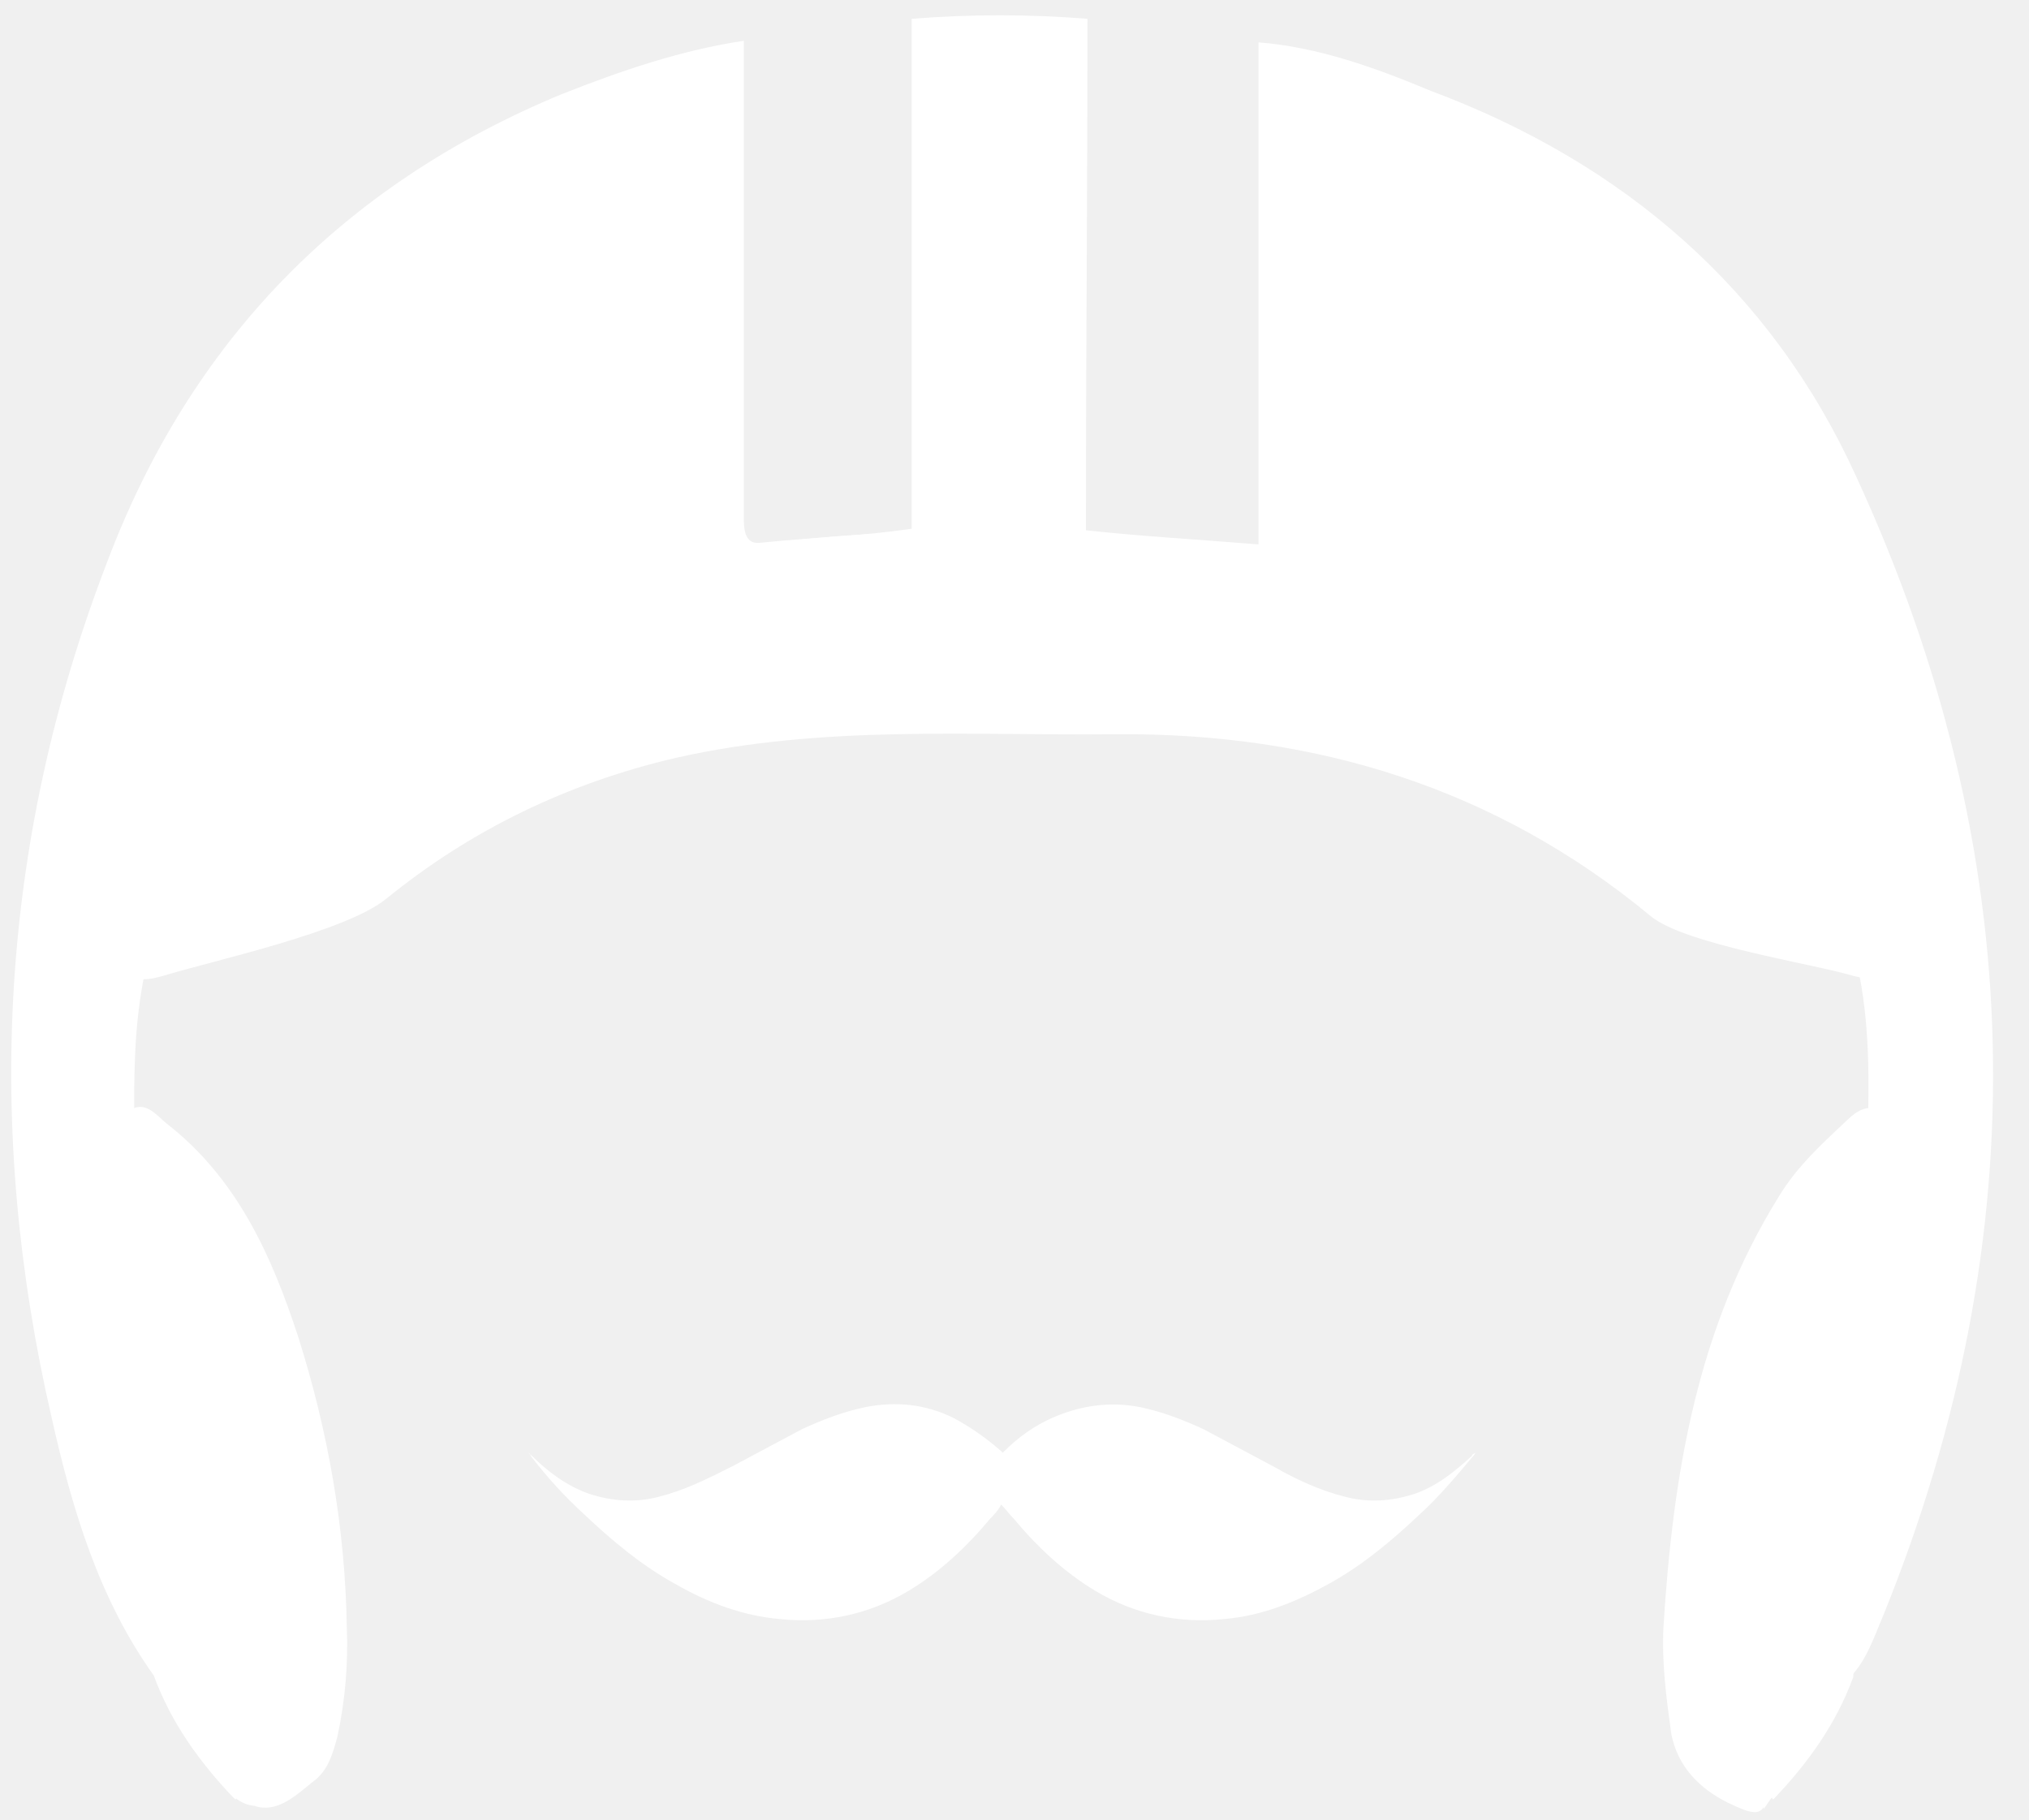
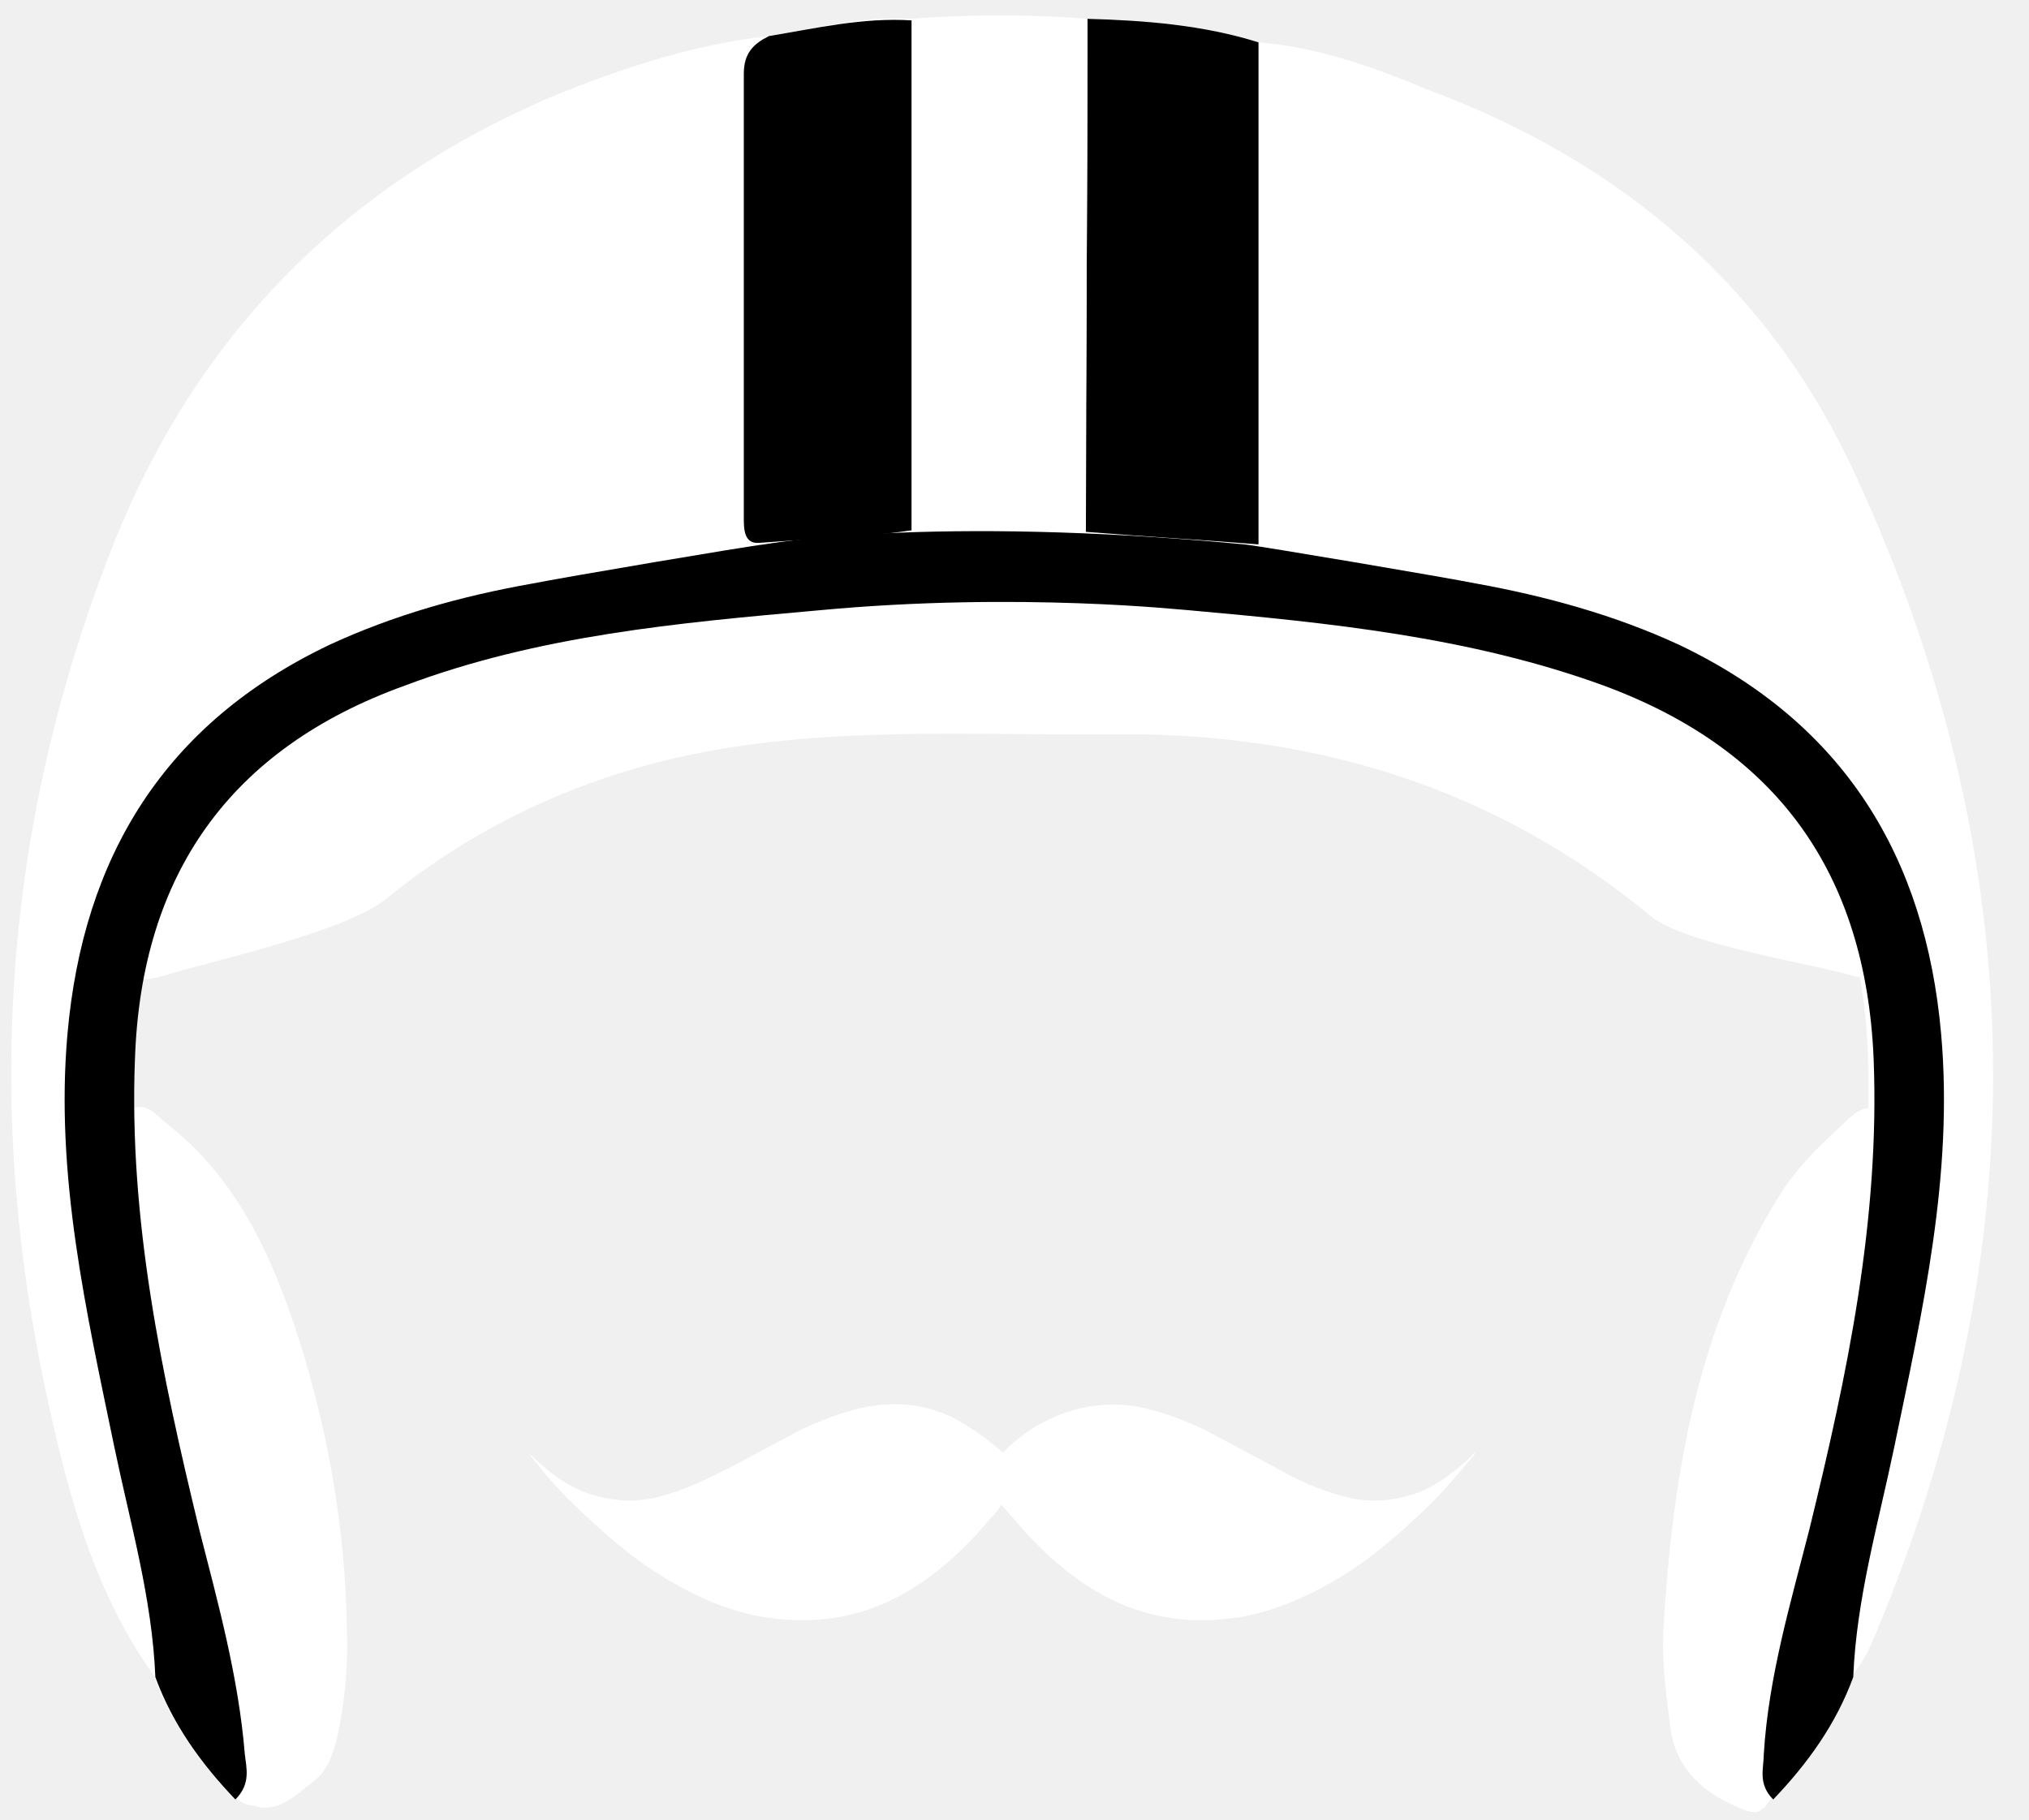
<svg xmlns="http://www.w3.org/2000/svg" version="1.1" id="Layer_1" x="0px" y="0px" viewBox="0 0 129.3 116" style="enable-background:new 0 0 129.3 116;" xml:space="preserve">
  <style type="text/css">
	.st0{fill:#FFFFFF;}
</style>
  <g>
+     <path class="st0" d="M118.3,30.4c-5.4-11.9-14.8-20-27.1-24.6C87.6,4.3,84,3,80.2,2.7C76.7,1.6,73,1.3,69.3,1.2l0,0   c-3.7-0.3-7.5-0.3-11.2,0C55,1,52,1.8,49,2.3c-4.6,0.5-8.9,1.9-13.2,3.6c-14,5.8-23.7,15.8-29,29.9C0,53.6-1,71.8,3.3,90.4   c1.3,5.8,3,11.5,6.5,16.4c1.1,3,2.9,5.5,5.1,7.8c1-1,0.6-2,0.6-2.9c-0.3-4.9-1.7-9.6-2.9-14.3c-2.4-9.8-4.5-19.7-4.1-30   C9,55.7,14.6,47.7,25.7,43.6c8.5-3.1,17.5-4,26.4-4.8C68,37.5,83.6,38.6,99,42.7c10.1,2.7,17.3,8.7,19.5,19.5   c0.7,3.6,0.6,7.3,0.5,10.9c-0.2,9.9-2.9,19.4-5.2,29c-1,4.1-2.3,8.2-1.4,13.2c2.1-3.1,4.3-5.2,5.3-8.2c1.2-1.1,1.7-2.7,2.3-4.1   C129.9,78.6,129.3,54.3,118.3,30.4z" />
    <path class="st0" d="M62.1,37.7c12.8,0,23.6,0.9,34.2,3.5c5.8,1.5,13.3,3.5,17,8.7c2.2,3.2,6.3,7,6.8,10.8c0.2,1.6-0.5,1.9-2,1.5   c-2.7-0.8-10.7-2-12.9-3.8c-9.9-8.2-21.4-11.7-34.1-11.6c-9.3,0.1-18.7-0.6-28,1.5c-6.9,1.6-13.1,4.6-18.5,9   c-2.6,2.1-10.9,3.9-14.2,4.9c-2.1,0.6-2.4,0-2.2-2C9.3,50,21,44.4,30.4,41.7C41.4,38.6,52.6,37.8,62.1,37.7z" />
    <path class="st0" d="M106,103.8c0.6-9.7,2.1-19.1,7.4-27.6c1.1-1.8,2.6-3.2,4.1-4.6c0.6-0.6,1.4-1.3,2.2-0.8   c0.6,0.4,0.3,1.4,0.2,2.1c-0.8,7-2.1,13.9-3.9,20.7c-1.7,6.5-3.4,13.6-3.4,20.4c0,2.1-1,1.6-2.5,0.9c-1.8-0.9-3.2-2.3-3.6-4.4   C106.2,108.3,105.9,106.1,106,103.8z" />
    <path class="st0" d="M22.1,103.7c0.1,2.3-0.1,4.7-0.6,7c-0.3,1.1-0.6,2.2-1.6,2.9c-1.1,0.9-2.3,2-3.7,1.5c-1.6-0.1-2.7-2.3-2.7-3.5   c-0.2-7.6-1.9-13.7-3.6-21c-1.3-5.5-1-12.1-1.7-17.8c-0.1-0.7-0.4-1.7,0.2-2.1c0.9-0.5,1.6,0.4,2.2,0.9c4.5,3.5,6.7,8.4,8.4,13.6   C20.9,91.2,22,97.4,22.1,103.7z" />
-     <path class="st0" d="M118.3,30.4c-5.4-11.9-14.8-20-27.1-24.6C87.6,4.3,84,3,80.2,2.7c0,10.7,0,21.3,0,32c-3.7-0.3-7.3-0.5-11-0.9   c0-10.9,0.1-21.8,0.1-32.6c-3.7-0.3-7.5-0.3-11.2,0c0,10.8,0,21.6,0,32.5c-3.4,0.5-5.7,0.5-9.7,0.9c-1,0.1-1-1-1-1.7   c0-10.1,0-20.3,0-30.3c-4,0.6-7.8,1.9-11.6,3.4c-14,5.8-23.7,15.8-29,29.9C0,53.6-1,71.8,3.3,90.4c1.3,5.8,3,11.5,6.5,16.4   c1.1,3,2.9,5.5,5.1,7.8c1-1,0.6-2,0.6-2.9c-0.3-4.9-1.7-9.6-2.9-14.3c-2.4-9.8-4.5-19.7-4.1-30C9,55.7,14.6,47.7,25.7,43.6   c8.5-3.1,17.5-4,26.4-4.8C68,37.5,83.6,38.6,99,42.7c10.1,2.7,17.3,8.7,19.5,19.5c0.7,3.6,0.6,7.3,0.5,10.9   c-0.2,9.9-2.9,19.4-5.2,29c-1,4.1-2.3,8.2-1.4,13.2c2.1-3.1,4.3-5.2,5.3-8.2c1.2-1.1,1.7-2.7,2.3-4.1   C129.9,78.6,129.3,54.3,118.3,30.4z" />
+     <path d="M80.2,2.7c0,10.7,0,21.3,0,32c-3.7-0.3-7.3-0.5-11-0.8c0-10.9,0.1-21.8,0.1-32.7C73,1.3,76.7,1.6,80.2,2.7z" />
+     <path d="M58.1,33.8c-3.4,0.5-5.7,0.5-9.7,0.8c-1,0.1-1-0.9-1-1.6c0-9.4,0-18.9,0-28.3c0-1.3,0.6-1.9,1.6-2.4c3-0.5,6-1.2,9.1-1   C58.1,12.1,58.1,22.9,58.1,33.8z" />
+     <path class="st0" d="M58.1,33.8c0-10.8,0-21.7,0-32.5c3.7-0.4,7.5-0.3,11.2,0c0,10.9-0.1,21.8-0.1,32.7   C65.5,33.9,61.8,33.8,58.1,33.8z" />
    <g>
      <path class="st0" d="M63.8,95.9c0.3,0.3,0.5,0.6,0.8,0.9c1.5,1.8,3.2,3.4,5.2,4.6c2.5,1.5,5.3,2.1,8.2,1.8    c2.4-0.2,4.6-1.1,6.6-2.2c2.2-1.2,4.1-2.8,5.9-4.5c1.2-1.1,2.3-2.4,3.3-3.6c0.1-0.1,0.2-0.2,0.2-0.3c-0.1,0.1-0.2,0.1-0.2,0.2    c-1.1,1-2.2,1.9-3.6,2.4c-1.5,0.5-3,0.6-4.5,0.2c-1.6-0.4-3.1-1.1-4.5-1.9c-1.5-0.8-3-1.6-4.5-2.4c-1.3-0.6-2.6-1.1-4-1.4    c-2-0.4-3.9-0.1-5.7,0.7c-1.1,0.5-2.1,1.2-3,2.1l-0.1,0.1l0,0l-0.1-0.1c-0.9-0.8-1.9-1.5-3-2.1c-1.8-0.9-3.7-1.1-5.7-0.7    c-1.4,0.3-2.7,0.8-4,1.4c-1.5,0.8-3,1.6-4.5,2.4c-1.6,0.8-3,1.5-4.6,1.9c-1.5,0.4-3,0.3-4.5-0.2c-1.4-0.5-2.6-1.4-3.6-2.4    c-0.1-0.1-0.2-0.1-0.2-0.2c0.1,0.1,0.1,0.2,0.2,0.3c1,1.3,2.1,2.5,3.3,3.6c1.8,1.7,3.7,3.3,5.9,4.5c2.1,1.2,4.3,2,6.6,2.2    c2.9,0.3,5.7-0.3,8.2-1.8c2-1.2,3.7-2.8,5.2-4.6C63.3,96.6,63.6,96.3,63.8,95.9L63.8,95.9z" />
    </g>
-     <path class="st0" d="M52.2,38.9c-9,0.8-17.9,1.6-26.4,4.8c-11.1,4-16.8,12-17.2,23.8c-0.4,10.2,1.7,20.1,4.1,30   c1.2,4.7,2.5,9.4,2.9,14.3c0.1,0.9,0.4,1.9-0.6,2.9c-2.2-2.3-4-4.8-5.1-7.8c-0.2-5-1.6-9.8-2.6-14.6c-1.8-8.7-3.8-17.4-3-26.4   c1-11.3,6.2-19.8,16.7-24.8c4.1-1.9,8.4-3.1,12.9-3.9c2-0.4,13.8-2.4,14.8-2.5c0,0,10.6-1.9,30.6,0c1,0.1,12.8,2.1,14.8,2.5   c4.4,0.8,8.8,2,12.9,3.9c10.5,5,15.7,13.5,16.7,24.8c0.8,9-1.2,17.7-3,26.4c-1,4.8-2.4,9.6-2.6,14.6c-1.1,3-2.9,5.5-5.1,7.8   c-1-1-0.6-2-0.6-2.9c0.3-4.9,1.7-9.6,2.9-14.3c2.4-9.8,4.5-19.7,4.1-30c-0.5-11.8-6.1-19.7-17.2-23.8c-8.5-3.1-17.5-4-26.4-4.8   C75.5,38.9,65,37.7,52.2,38.9z" />
+     <path d="M52.2,38.9c-9,0.8-17.9,1.6-26.4,4.8c-11.1,4-16.8,12-17.2,23.8c-0.4,10.2,1.7,20.1,4.1,30c1.2,4.7,2.5,9.4,2.9,14.3   c0.1,0.9,0.4,1.9-0.6,2.9c-2.2-2.3-4-4.8-5.1-7.8c-0.2-5-1.6-9.8-2.6-14.6c-1.8-8.7-3.8-17.4-3-26.4c1-11.3,6.2-19.8,16.7-24.8   c4.1-1.9,8.4-3.1,12.9-3.9c2-0.4,13.8-2.4,14.8-2.5c0,0,10.6-1.9,30.6,0c1,0.1,12.8,2.1,14.8,2.5c4.4,0.8,8.8,2,12.9,3.9   c10.5,5,15.7,13.5,16.7,24.8c0.8,9-1.2,17.7-3,26.4c-1,4.8-2.4,9.6-2.6,14.6c-1.1,3-2.9,5.5-5.1,7.8c-1-1-0.6-2-0.6-2.9   c0.3-4.9,1.7-9.6,2.9-14.3c2.4-9.8,4.5-19.7,4.1-30c-0.5-11.8-6.1-19.7-17.2-23.8c-8.5-3.1-17.5-4-26.4-4.8   C75.5,38.9,65,37.7,52.2,38.9z" />
  </g>
</svg>
